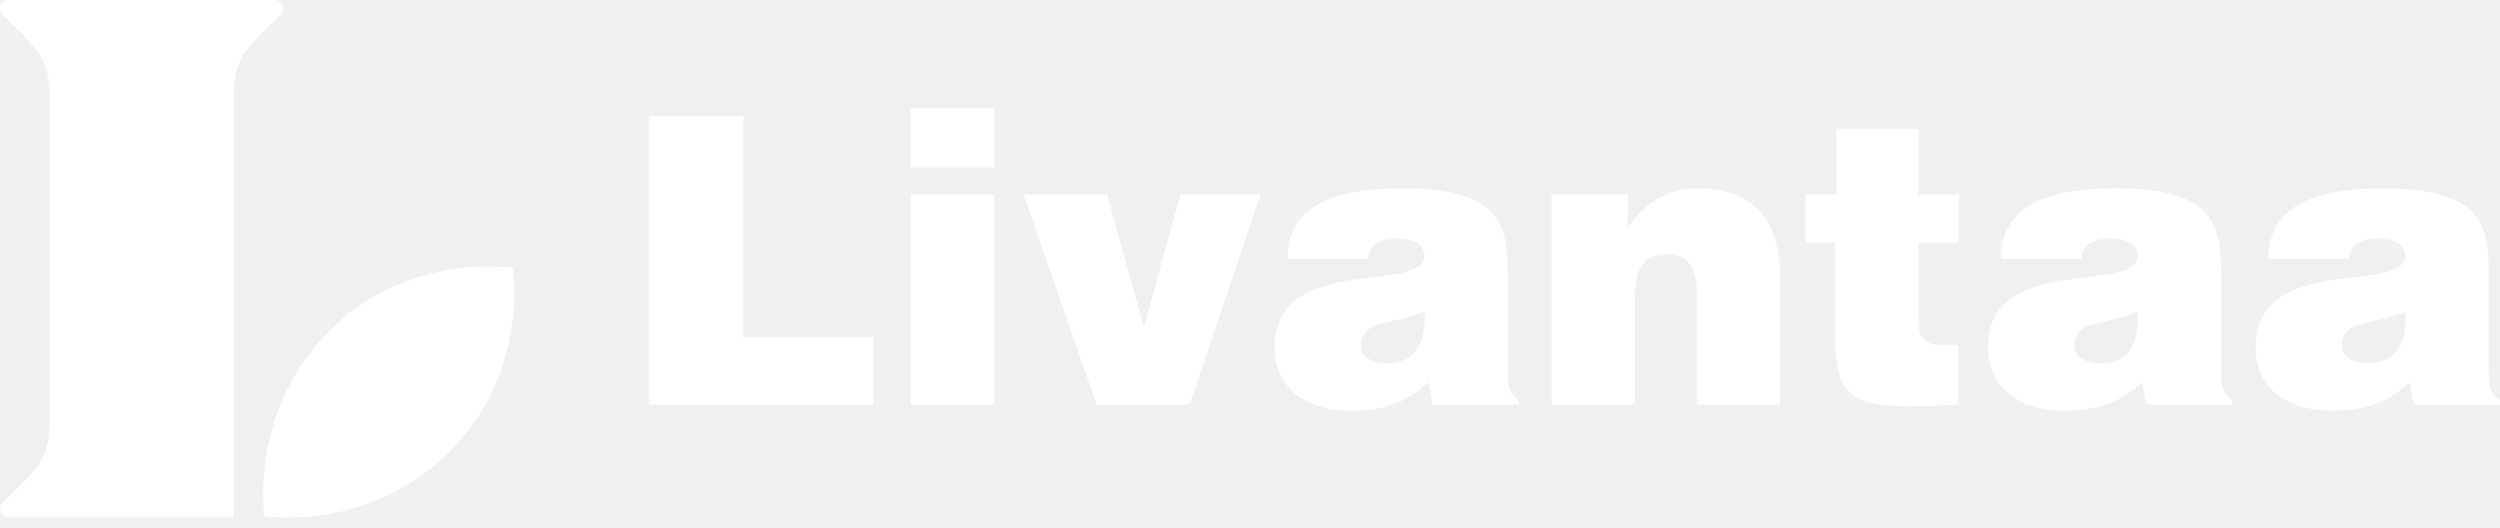
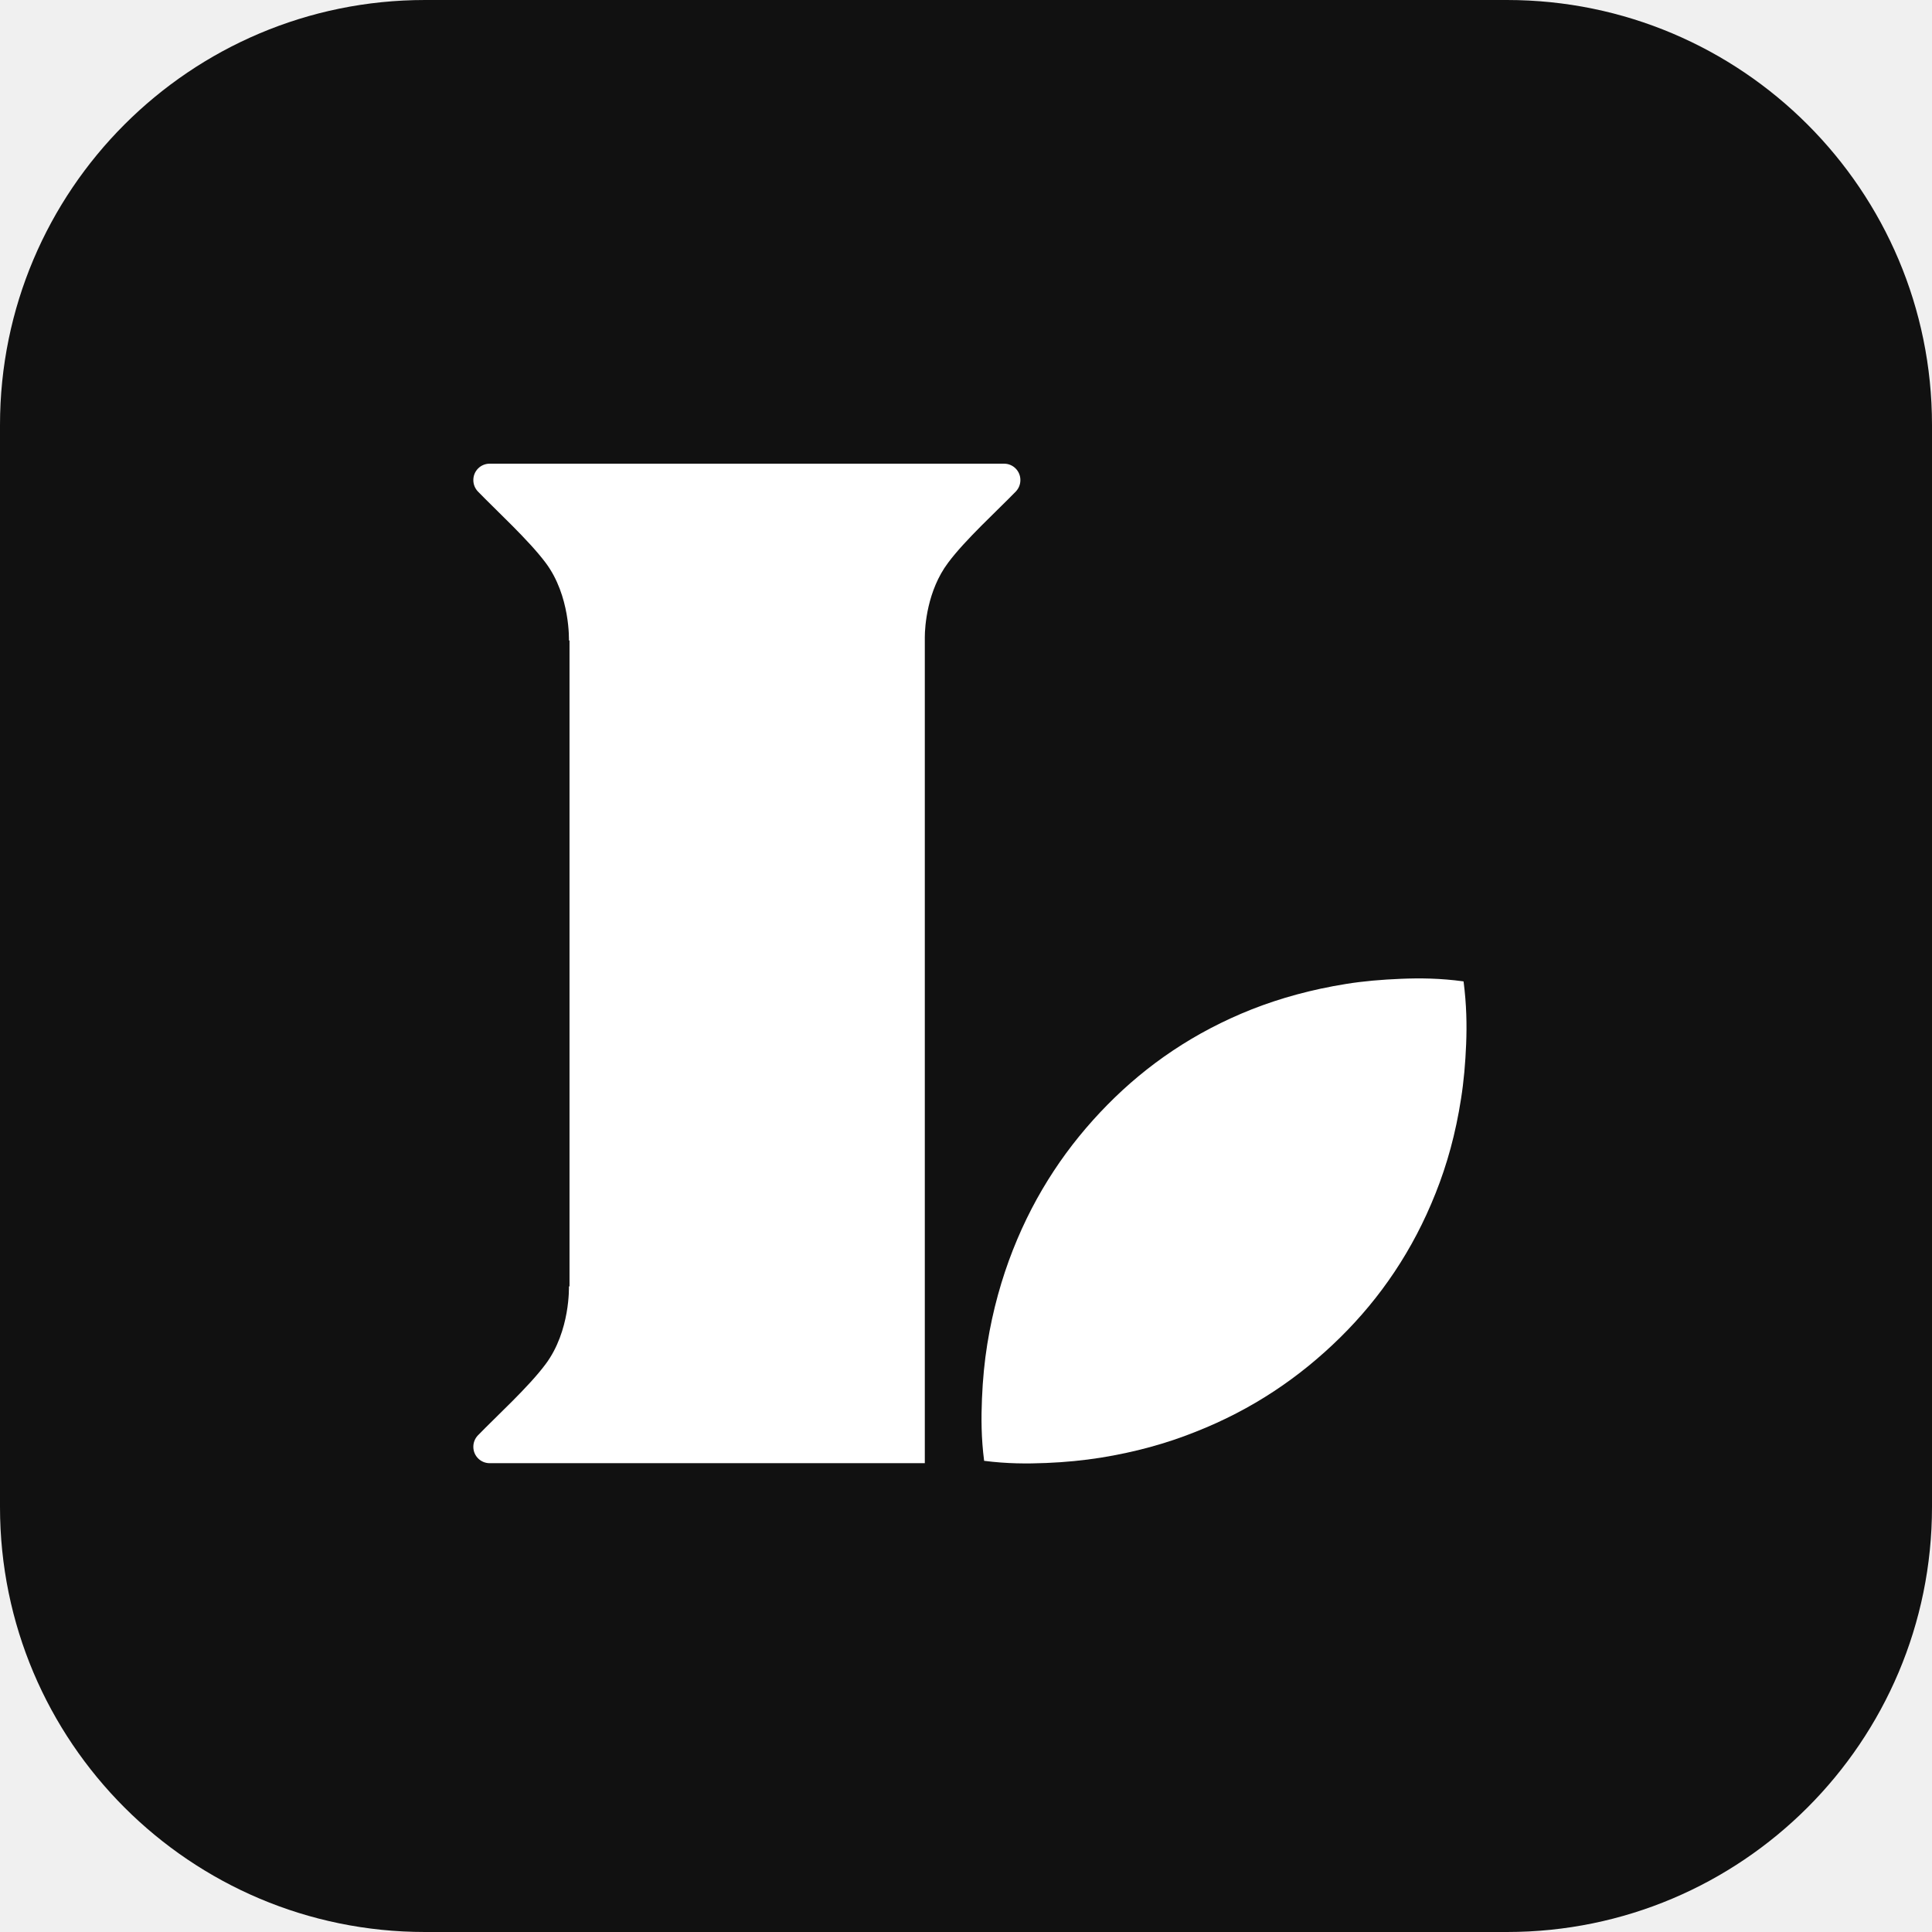
- <svg xmlns="http://www.w3.org/2000/svg" viewBox="0 0 369.913 78.102" height="78.102" width="369.913">
-   <defs />
-   <g featurekey="Df7oLJ-0" transform="matrix(1.509723,0,0,1.509723,0,-0.04531288)" fill="#ffffff">
-     <g id="Page-1" stroke-width="1" fill-rule="evenodd">
-       <g id="Artboard" transform="translate(-3764, -160)" fill-rule="nonzero">
-         <g id="Asset-64LETTERS3" transform="translate(3764, 160.03)">
-           <path d="M27.53,1.41 C27.68,1.25 27.76,1.05 27.76,0.83 C27.76,0.37 27.39,0 26.93,0 L0.83,0 C0.37,0 0,0.37 0,0.83 C0,1.05 0.08,1.25 0.23,1.41 C1.19,2.4 2.81,3.88 3.67,5.03 C4.93,6.71 4.85,8.97 4.85,8.97 L4.88,8.97 L4.88,41.75 L4.85,41.75 C4.85,41.75 4.93,44 3.67,45.69 C2.81,46.85 1.19,48.32 0.23,49.31 C0.08,49.47 0,49.67 0,49.89 C0,50.35 0.37,50.72 0.83,50.72 L22.91,50.72 L22.91,8.8 C22.91,8.26 23.03,6.44 24.09,5.03 C24.95,3.87 26.57,2.4 27.53,1.41 Z" id="Path" stroke="none" fill="#ffffff" />
-           <path d="M50.24,26.27 C49.07,26.11 48.04,26.1 47.07,26.14 C46.09,26.18 45.16,26.26 44.29,26.4 C42.54,26.68 40.95,27.12 39.5,27.69 C36.6,28.84 34.19,30.49 32.18,32.53 C30.17,34.57 28.53,36.98 27.38,39.9 C26.81,41.35 26.36,42.94 26.08,44.68 C25.94,45.55 25.85,46.47 25.81,47.45 C25.77,48.42 25.77,49.44 25.92,50.6 C27.08,50.75 28.1,50.75 29.07,50.71 C30.04,50.67 30.96,50.58 31.84,50.44 C33.58,50.16 35.17,49.72 36.62,49.14 C39.53,48 41.94,46.36 43.99,44.34 C46.03,42.33 47.68,39.92 48.83,37.02 C49.41,35.57 49.85,33.98 50.12,32.23 C50.26,31.35 50.34,30.43 50.38,29.45 C50.42,28.47 50.4,27.45 50.25,26.28 L50.24,26.27 Z" id="Path" stroke="none" fill="#ffffff" />
-         </g>
-       </g>
-     </g>
-   </g>
-   <g featurekey="Ua4uQk-0" transform="matrix(2.968282,0,0,2.968282,91.48821,0.5055681)" fill="#ffffff">
-     <path d="M12.72 20 l-11.2 0 l0 -14.4 l4.72 0 l0 11.04 l6.48 0 l0 3.36 z M18.74 20 l-4.16 0 l0 -10.48 l4.16 0 l0 10.48 z M14.58 8.18 l0 -2.96 l4.16 0 l0 2.96 l-4.16 0 z M23.84 20 l-3.64 -10.48 l4.16 0 l1.84 6.62 l1.82 -6.62 l4 0 l-3.54 10.48 l-4.64 0 z M44.9 20 l-4.3 0 l-0.2 -1.12 c-1.18 1.1 -2.38 1.42 -3.94 1.42 c-1.98 0 -3.74 -0.98 -3.74 -3.16 c0 -4.76 7.46 -2.6 7.46 -4.56 c0 -0.76 -0.92 -0.86 -1.36 -0.86 c-0.58 0 -1.36 0.12 -1.46 1.02 l-4 0 c0 -2.22 1.58 -3.52 5.72 -3.52 c4.96 0 5.26 1.84 5.26 4.34 l0 4.9 c0 0.6 0.02 0.9 0.56 1.34 l0 0.2 z M38.34 17.94 c1.46 0 1.94 -1.14 1.84 -2.58 c-1.36 0.66 -3.16 0.34 -3.16 1.7 c0 0.52 0.5 0.88 1.32 0.88 z M46.52 20 l0 -10.48 l3.8 0 l0 1.64 c0.94 -1.26 1.96 -1.94 3.54 -1.94 c2.76 0 4.06 1.62 4.06 4.5 l0 6.28 l-4.16 0 l0 -5.54 c0 -1.04 -0.28 -1.96 -1.46 -1.96 c-1.28 0 -1.62 0.82 -1.62 2.16 l0 5.34 l-4.16 0 z M66.78 17.02 l0 2.98 c-5.46 0.3 -6.12 -0.08 -6.12 -3.7 l0 -4.38 l-1.48 0 l0 -2.4 l1.54 0 l0 -3.26 l4.1 0 l0 3.26 l2 0 l0 2.4 l-2 0 l0 3.8 c0 0.96 0.14 1.3 1.3 1.3 l0.66 0 z M80.46 20 l-4.3 0 l-0.2 -1.12 c-1.18 1.1 -2.38 1.42 -3.94 1.42 c-1.98 0 -3.74 -0.98 -3.74 -3.16 c0 -4.76 7.46 -2.6 7.46 -4.56 c0 -0.76 -0.92 -0.86 -1.36 -0.86 c-0.58 0 -1.36 0.12 -1.46 1.02 l-4 0 c0 -2.22 1.58 -3.52 5.72 -3.52 c4.96 0 5.26 1.84 5.26 4.34 l0 4.9 c0 0.6 0.02 0.9 0.56 1.34 l0 0.2 z M73.9 17.94 c1.46 0 1.94 -1.14 1.84 -2.58 c-1.36 0.66 -3.16 0.34 -3.16 1.7 c0 0.52 0.5 0.88 1.32 0.88 z M93.8 20 l-4.3 0 l-0.2 -1.12 c-1.18 1.1 -2.38 1.42 -3.94 1.42 c-1.98 0 -3.74 -0.98 -3.74 -3.16 c0 -4.76 7.46 -2.6 7.46 -4.56 c0 -0.76 -0.92 -0.86 -1.36 -0.86 c-0.58 0 -1.36 0.12 -1.46 1.02 l-4 0 c0 -2.22 1.58 -3.52 5.72 -3.52 c4.96 0 5.26 1.84 5.26 4.34 l0 4.9 c0 0.6 0.02 0.9 0.56 1.34 l0 0.2 z M87.24 17.94 c1.46 0 1.94 -1.14 1.84 -2.58 c-1.36 0.66 -3.16 0.34 -3.16 1.7 c0 0.52 0.5 0.88 1.32 0.88 z" />
+ <svg xmlns="http://www.w3.org/2000/svg" viewBox="0 0 100 100" width="100" height="100" role="img" aria-label="Livantaa">
+   <rect width="100" height="100" rx="22" fill="#111111" />
+   <g transform="translate(24.5 24) scale(1.02)" fill="#ffffff">
+     <path d="M27.53,1.41 C27.68,1.25 27.76,1.05 27.76,0.83 C27.76,0.37 27.39,0 26.93,0 L0.83,0 C0.37,0 0,0.37 0,0.83 C0,1.05 0.08,1.25 0.23,1.41 C1.19,2.4 2.81,3.88 3.67,5.03 C4.93,6.71 4.85,8.97 4.85,8.97 L4.88,8.97 L4.88,41.75 L4.85,41.75 C4.85,41.75 4.93,44 3.67,45.69 C2.81,46.85 1.19,48.32 0.23,49.31 C0.08,49.47 0,49.67 0,49.89 C0,50.35 0.37,50.72 0.83,50.72 L22.91,50.72 L22.91,8.8 C22.91,8.26 23.03,6.44 24.09,5.03 C24.95,3.87 26.57,2.4 27.53,1.41 Z" />
+     <path d="M50.24,26.27 C49.07,26.11 48.04,26.1 47.07,26.14 C46.09,26.18 45.16,26.26 44.29,26.4 C42.54,26.68 40.95,27.12 39.5,27.69 C36.6,28.84 34.19,30.49 32.18,32.53 C30.17,34.57 28.53,36.98 27.38,39.9 C26.81,41.35 26.36,42.94 26.08,44.68 C25.94,45.55 25.85,46.47 25.81,47.45 C25.77,48.42 25.77,49.44 25.92,50.6 C27.08,50.75 28.1,50.75 29.07,50.71 C30.04,50.67 30.96,50.58 31.84,50.44 C33.58,50.16 35.17,49.72 36.62,49.14 C39.53,48 41.94,46.36 43.99,44.34 C46.03,42.33 47.68,39.92 48.83,37.02 C49.41,35.57 49.85,33.98 50.12,32.23 C50.26,31.35 50.34,30.43 50.38,29.45 C50.42,28.47 50.4,27.45 50.25,26.28 L50.24,26.27 Z" />
  </g>
</svg>
